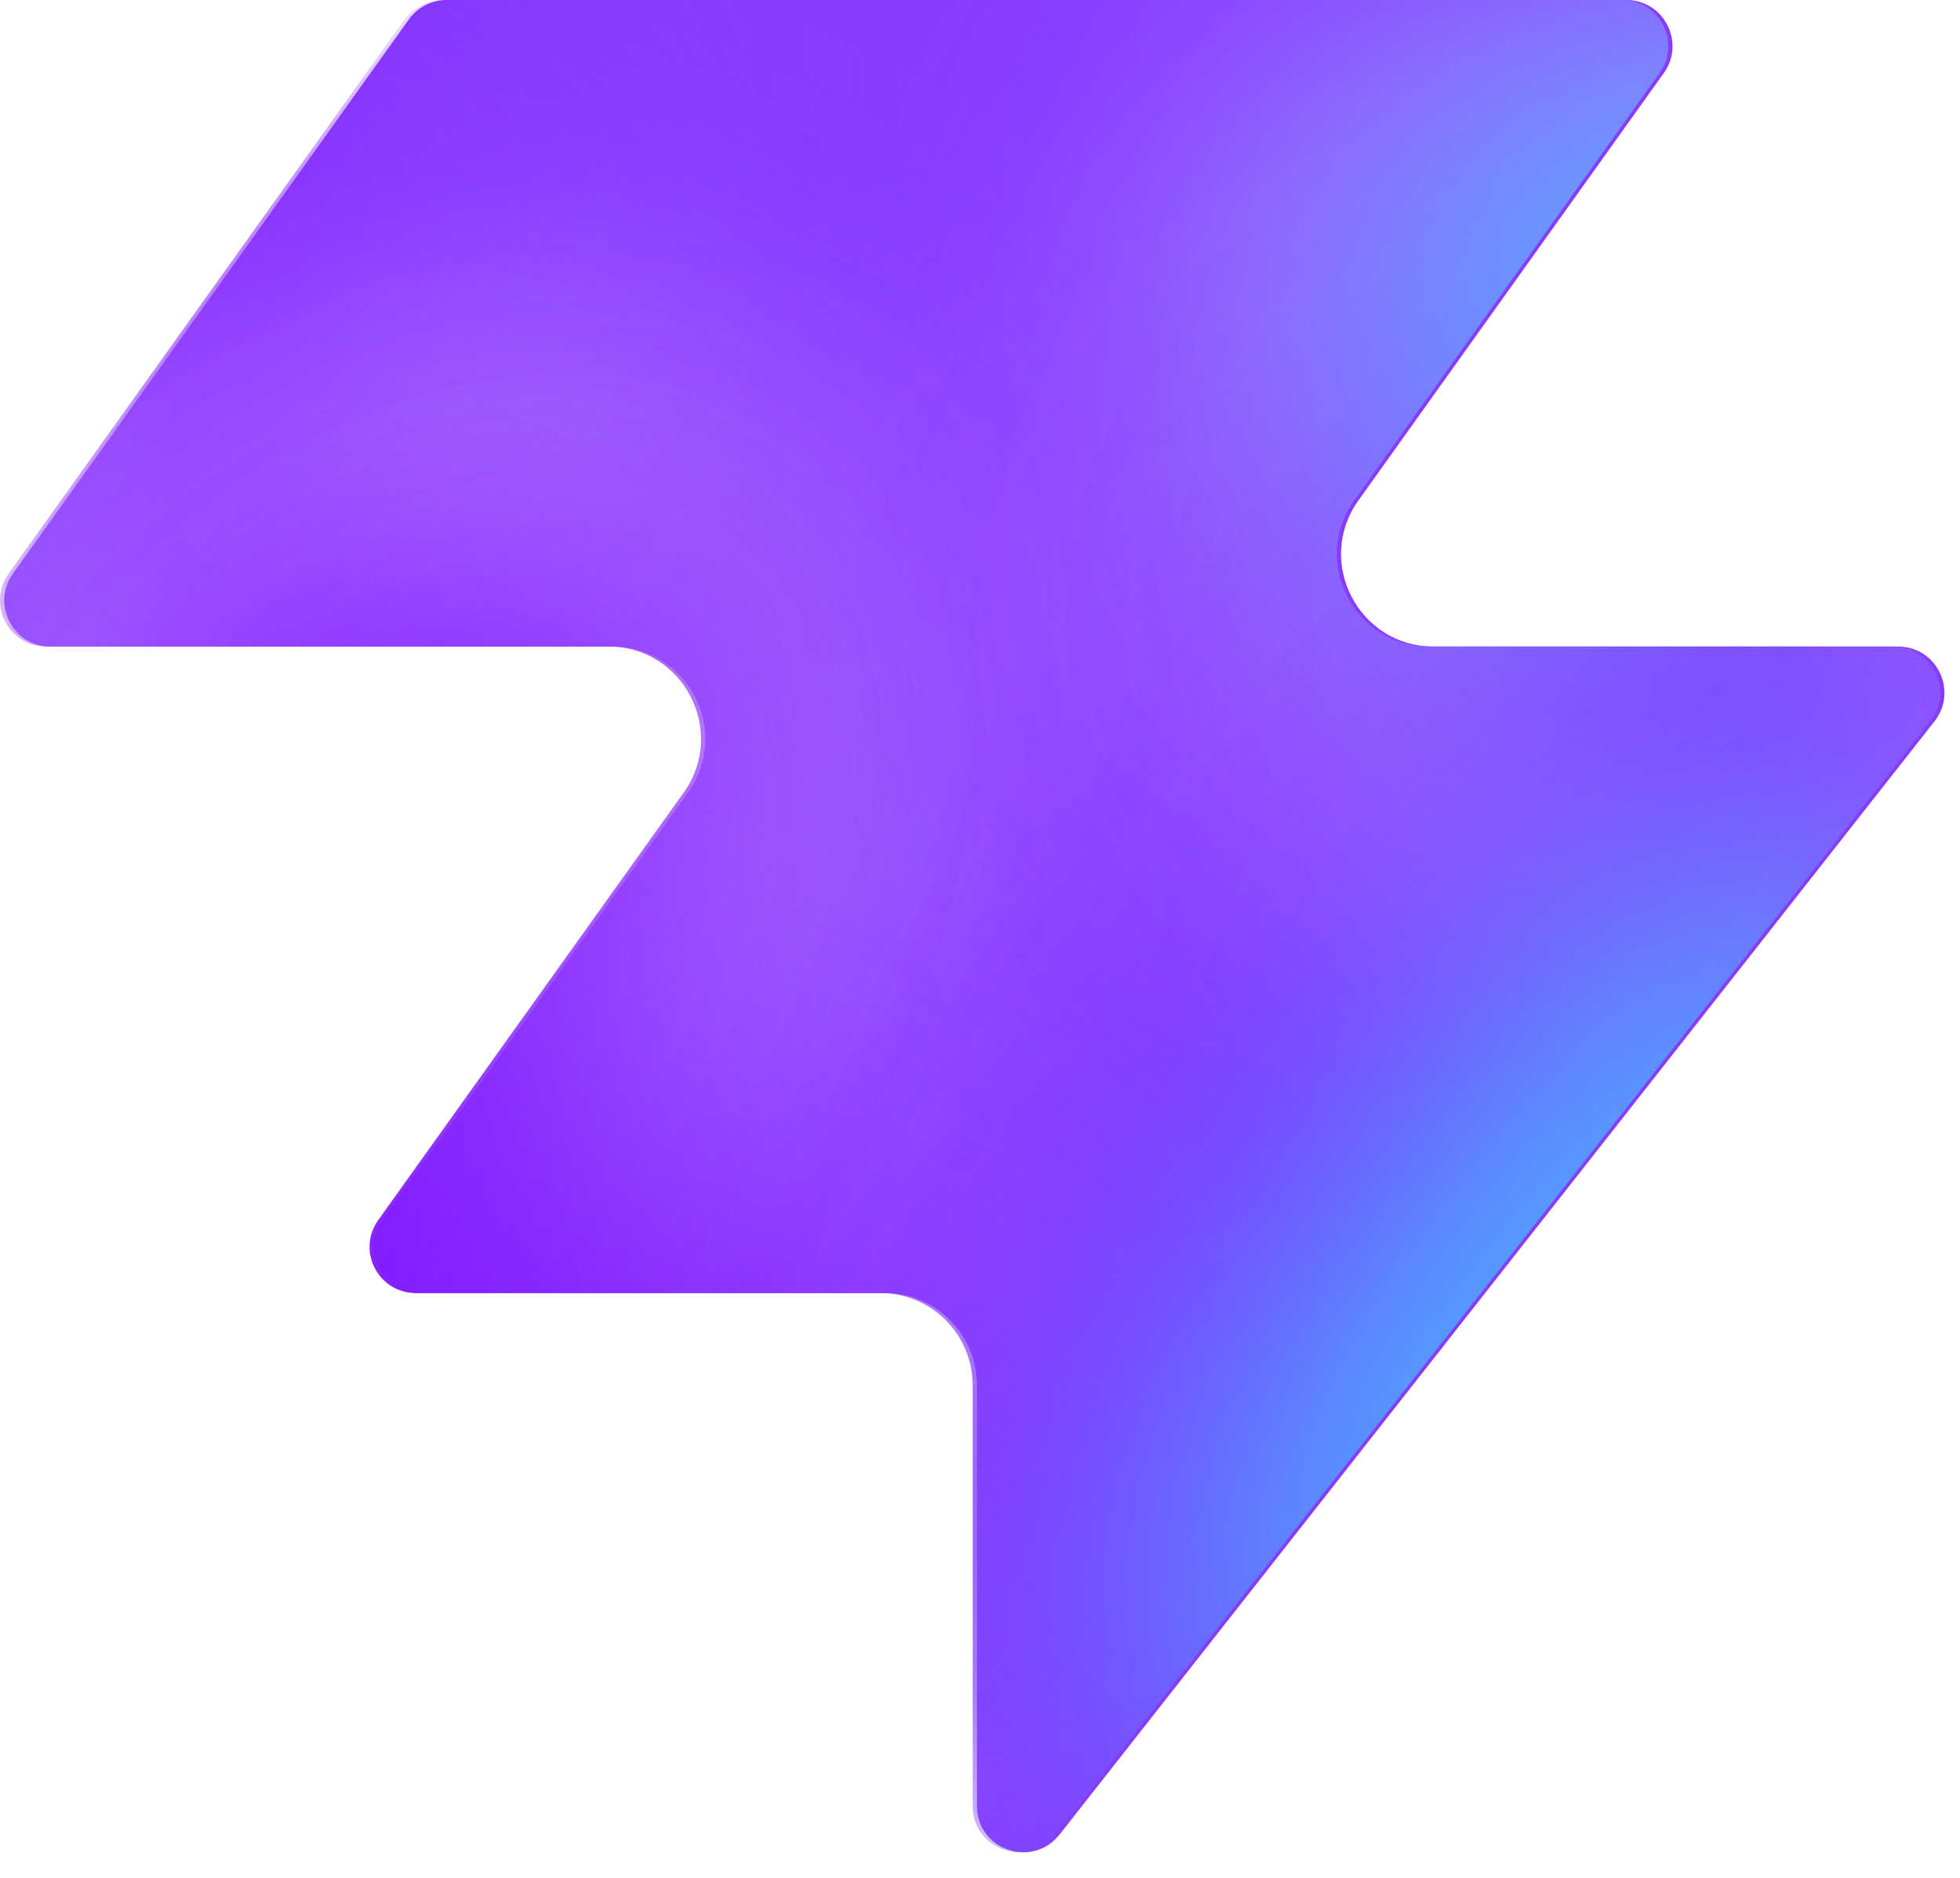
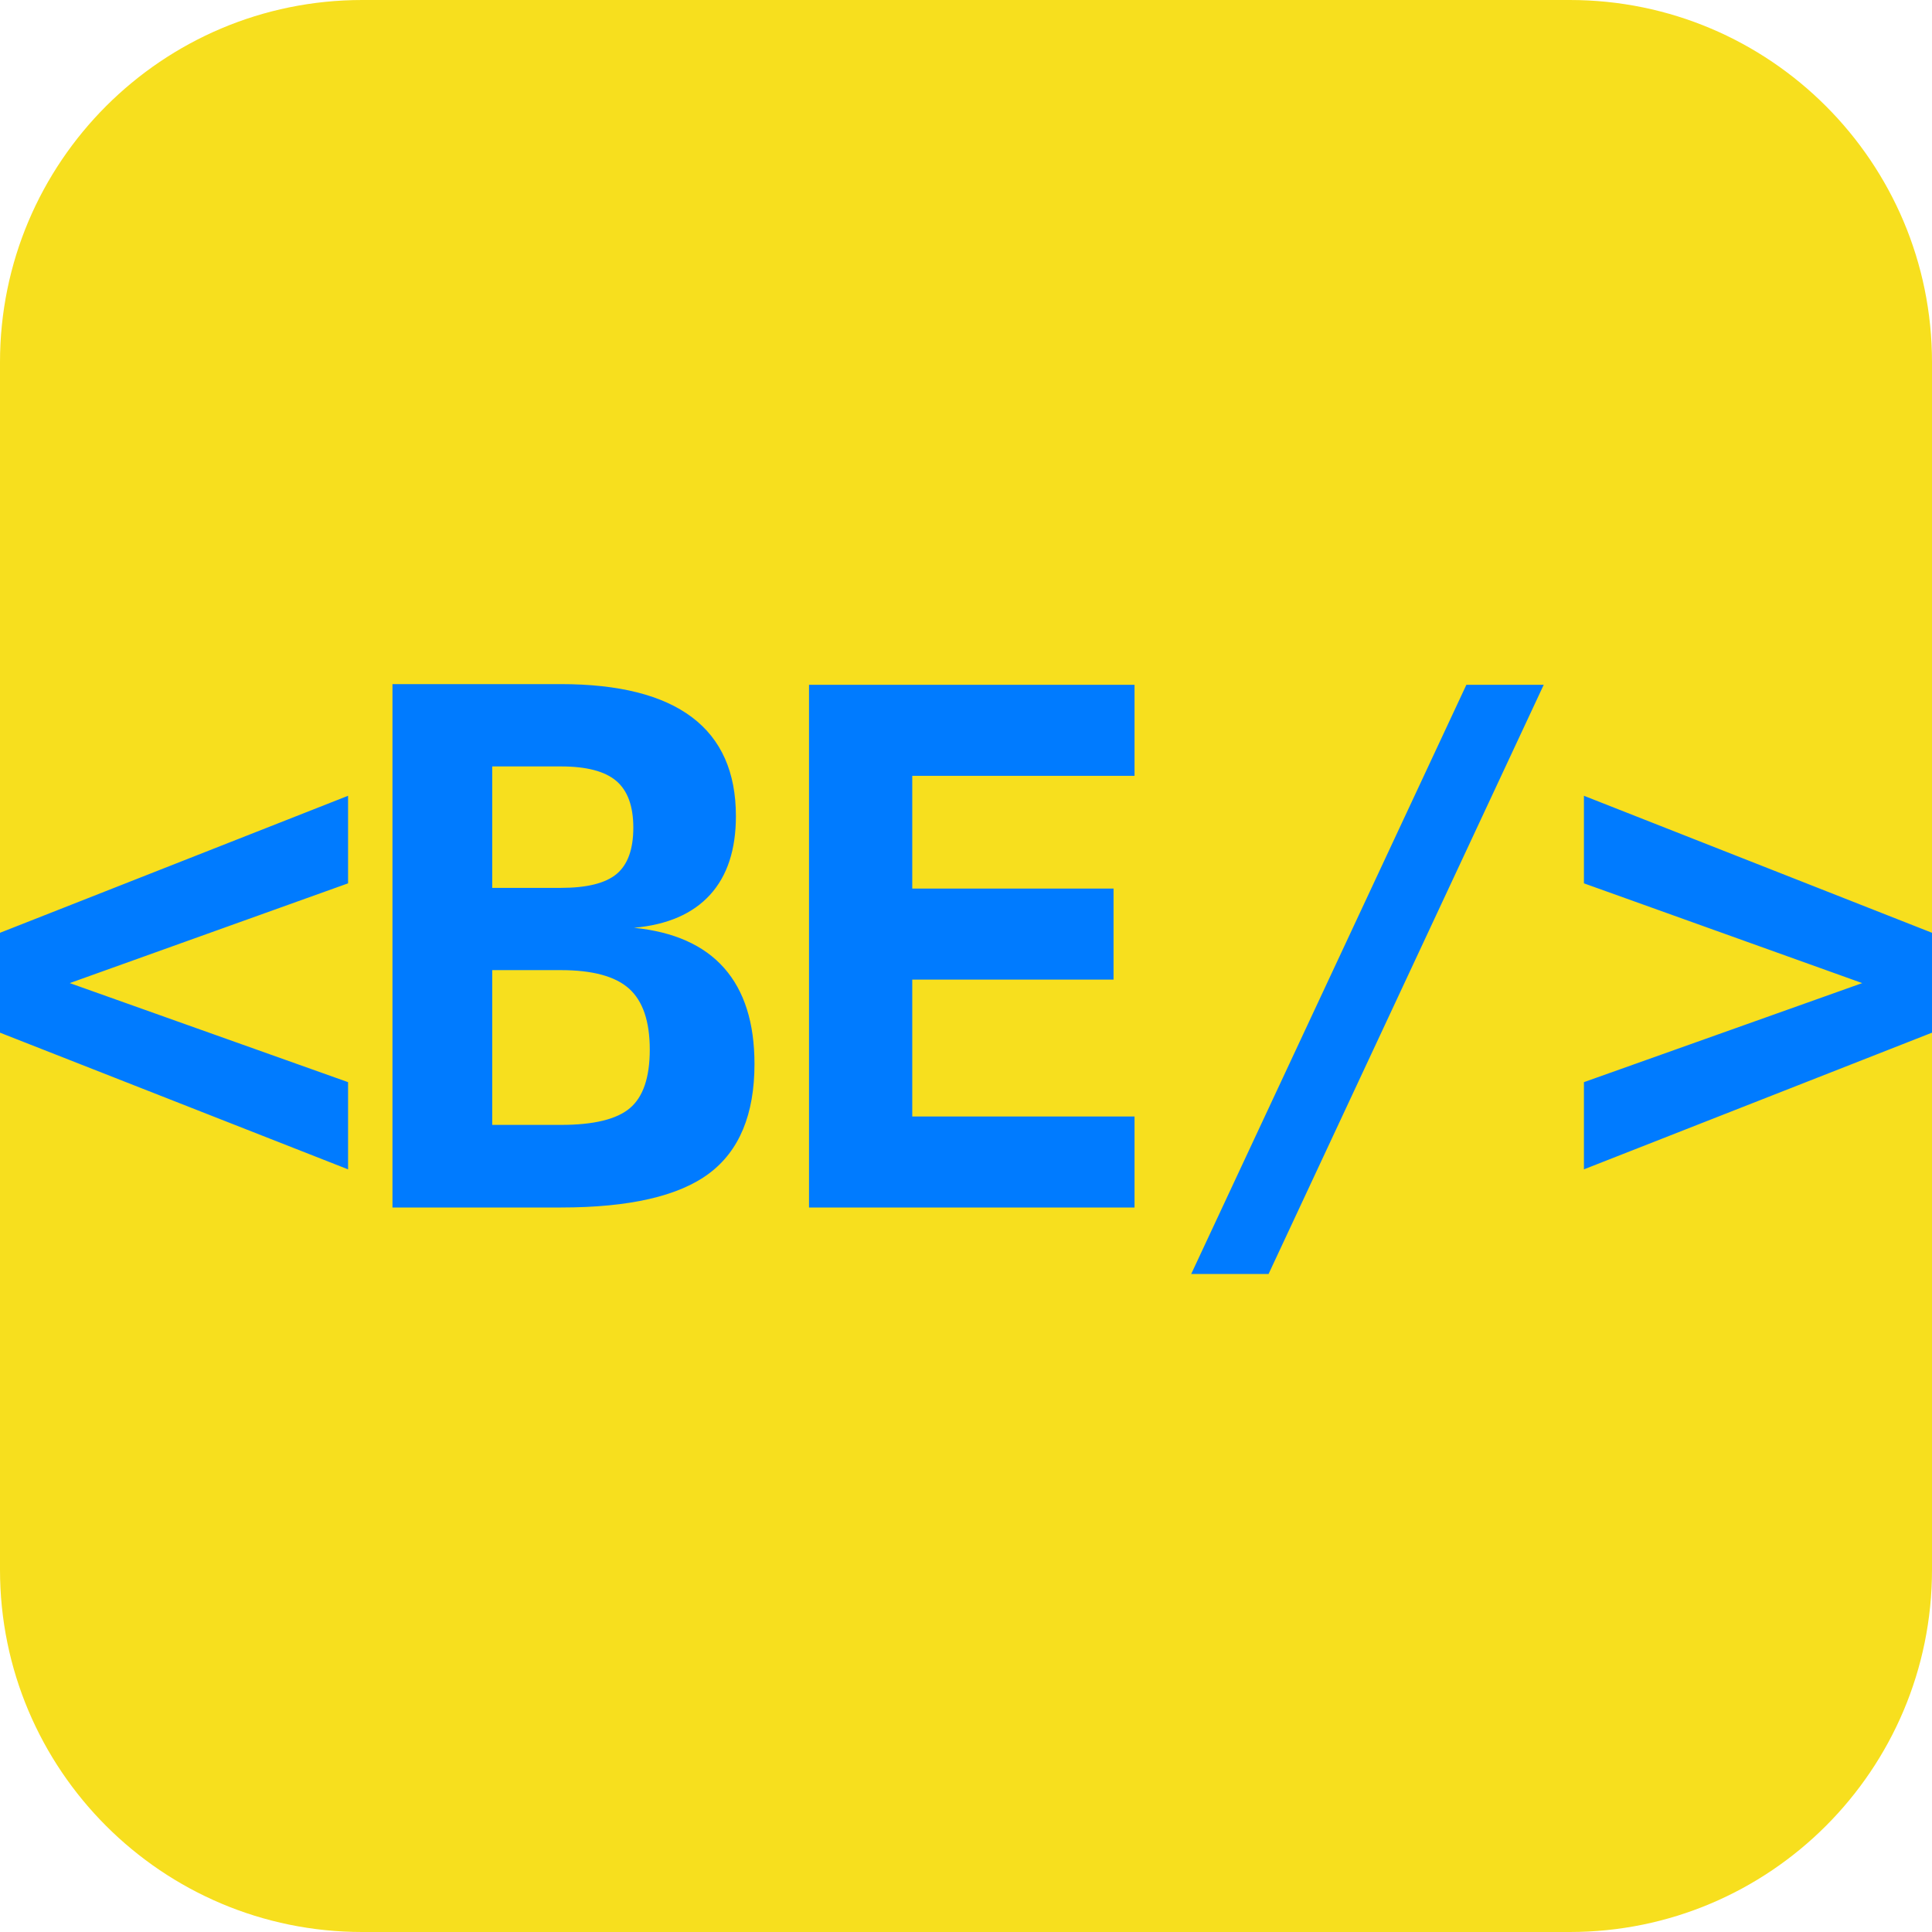
- <svg xmlns="http://www.w3.org/2000/svg" width="48" height="46" fill="none" viewBox="0 0 48 46">
-   <path fill="#863bff" d="M25.946 44.938c-.664.845-2.021.375-2.021-.698V33.937a2.26 2.26 0 0 0-2.262-2.262H10.287c-.92 0-1.456-1.04-.92-1.788l7.48-10.471c1.07-1.497 0-3.578-1.842-3.578H1.237c-.92 0-1.456-1.04-.92-1.788L10.013.474c.214-.297.556-.474.92-.474h28.894c.92 0 1.456 1.04.92 1.788l-7.48 10.471c-1.07 1.498 0 3.579 1.842 3.579h11.377c.943 0 1.473 1.088.89 1.83L25.947 44.94z" style="fill:#863bff;fill:color(display-p3 .525 .23 1);fill-opacity:1" />
-   <mask id="a" width="48" height="46" x="0" y="0" maskUnits="userSpaceOnUse" style="mask-type:alpha">
-     <path fill="#000" d="M25.842 44.938c-.664.844-2.021.375-2.021-.698V33.937a2.26 2.26 0 0 0-2.262-2.262H10.183c-.92 0-1.456-1.04-.92-1.788l7.48-10.471c1.07-1.498 0-3.579-1.842-3.579H1.133c-.92 0-1.456-1.04-.92-1.787L9.91.473c.214-.297.556-.474.92-.474h28.894c.92 0 1.456 1.04.92 1.788l-7.48 10.471c-1.07 1.498 0 3.578 1.842 3.578h11.377c.943 0 1.473 1.088.89 1.832L25.843 44.94z" style="fill:#000;fill-opacity:1" />
-   </mask>
-   <g mask="url(#a)">
-     <g filter="url(#b)">
-       <ellipse cx="5.508" cy="14.704" fill="#ede6ff" rx="5.508" ry="14.704" style="fill:#ede6ff;fill:color(display-p3 .927 .903 1);fill-opacity:1" transform="matrix(.00324 1 1 -.00324 -4.47 31.516)" />
-     </g>
-     <g filter="url(#c)">
-       <ellipse cx="10.399" cy="29.851" fill="#ede6ff" rx="10.399" ry="29.851" style="fill:#ede6ff;fill:color(display-p3 .927 .903 1);fill-opacity:1" transform="matrix(.00324 1 1 -.00324 -39.328 7.883)" />
-     </g>
-     <g filter="url(#d)">
-       <ellipse cx="5.508" cy="30.487" fill="#7e14ff" rx="5.508" ry="30.487" style="fill:#7e14ff;fill:color(display-p3 .492 .077 1);fill-opacity:1" transform="rotate(89.814 -25.913 -14.639)scale(1 -1)" />
-     </g>
-     <g filter="url(#e)">
-       <ellipse cx="5.508" cy="30.599" fill="#7e14ff" rx="5.508" ry="30.599" style="fill:#7e14ff;fill:color(display-p3 .492 .077 1);fill-opacity:1" transform="rotate(89.814 -32.644 -3.334)scale(1 -1)" />
-     </g>
-     <g filter="url(#f)">
-       <ellipse cx="5.508" cy="30.599" fill="#7e14ff" rx="5.508" ry="30.599" style="fill:#7e14ff;fill:color(display-p3 .492 .077 1);fill-opacity:1" transform="matrix(.00324 1 1 -.00324 -34.34 30.47)" />
-     </g>
-     <g filter="url(#g)">
-       <ellipse cx="14.072" cy="22.078" fill="#ede6ff" rx="14.072" ry="22.078" style="fill:#ede6ff;fill:color(display-p3 .927 .903 1);fill-opacity:1" transform="rotate(93.35 24.506 48.493)scale(-1 1)" />
-     </g>
-     <g filter="url(#h)">
-       <ellipse cx="3.47" cy="21.501" fill="#7e14ff" rx="3.47" ry="21.501" style="fill:#7e14ff;fill:color(display-p3 .492 .077 1);fill-opacity:1" transform="rotate(89.009 28.708 47.59)scale(-1 1)" />
-     </g>
-     <g filter="url(#i)">
-       <ellipse cx="3.47" cy="21.501" fill="#7e14ff" rx="3.47" ry="21.501" style="fill:#7e14ff;fill:color(display-p3 .492 .077 1);fill-opacity:1" transform="rotate(89.009 28.708 47.59)scale(-1 1)" />
-     </g>
-     <g filter="url(#j)">
-       <ellipse cx=".387" cy="8.972" fill="#7e14ff" rx="4.407" ry="29.108" style="fill:#7e14ff;fill:color(display-p3 .492 .077 1);fill-opacity:1" transform="rotate(39.51 .387 8.972)" />
-     </g>
-     <g filter="url(#k)">
-       <ellipse cx="47.523" cy="-6.092" fill="#7e14ff" rx="4.407" ry="29.108" style="fill:#7e14ff;fill:color(display-p3 .492 .077 1);fill-opacity:1" transform="rotate(37.892 47.523 -6.092)" />
-     </g>
-     <g filter="url(#l)">
-       <ellipse cx="41.412" cy="6.333" fill="#47bfff" rx="5.971" ry="9.665" style="fill:#47bfff;fill:color(display-p3 .28 .748 1);fill-opacity:1" transform="rotate(37.892 41.412 6.333)" />
-     </g>
-     <g filter="url(#m)">
-       <ellipse cx="-1.879" cy="38.332" fill="#7e14ff" rx="4.407" ry="29.108" style="fill:#7e14ff;fill:color(display-p3 .492 .077 1);fill-opacity:1" transform="rotate(37.892 -1.88 38.332)" />
-     </g>
-     <g filter="url(#n)">
-       <ellipse cx="-1.879" cy="38.332" fill="#7e14ff" rx="4.407" ry="29.108" style="fill:#7e14ff;fill:color(display-p3 .492 .077 1);fill-opacity:1" transform="rotate(37.892 -1.88 38.332)" />
-     </g>
-     <g filter="url(#o)">
-       <ellipse cx="35.651" cy="29.907" fill="#7e14ff" rx="4.407" ry="29.108" style="fill:#7e14ff;fill:color(display-p3 .492 .077 1);fill-opacity:1" transform="rotate(37.892 35.651 29.907)" />
-     </g>
-     <g filter="url(#p)">
-       <ellipse cx="38.418" cy="32.4" fill="#47bfff" rx="5.971" ry="15.297" style="fill:#47bfff;fill:color(display-p3 .28 .748 1);fill-opacity:1" transform="rotate(37.892 38.418 32.4)" />
-     </g>
-   </g>
-   <defs>
-     <filter id="b" width="60.045" height="41.654" x="-19.77" y="16.149" color-interpolation-filters="sRGB" filterUnits="userSpaceOnUse">
-       <feFlood flood-opacity="0" result="BackgroundImageFix" />
-       <feBlend in="SourceGraphic" in2="BackgroundImageFix" result="shape" />
-       <feGaussianBlur result="effect1_foregroundBlur_2002_17158" stdDeviation="7.659" />
-     </filter>
-     <filter id="c" width="90.34" height="51.437" x="-54.613" y="-7.533" color-interpolation-filters="sRGB" filterUnits="userSpaceOnUse">
-       <feFlood flood-opacity="0" result="BackgroundImageFix" />
-       <feBlend in="SourceGraphic" in2="BackgroundImageFix" result="shape" />
-       <feGaussianBlur result="effect1_foregroundBlur_2002_17158" stdDeviation="7.659" />
-     </filter>
-     <filter id="d" width="79.355" height="29.4" x="-49.64" y="2.03" color-interpolation-filters="sRGB" filterUnits="userSpaceOnUse">
-       <feFlood flood-opacity="0" result="BackgroundImageFix" />
-       <feBlend in="SourceGraphic" in2="BackgroundImageFix" result="shape" />
-       <feGaussianBlur result="effect1_foregroundBlur_2002_17158" stdDeviation="4.596" />
-     </filter>
-     <filter id="e" width="79.579" height="29.4" x="-45.045" y="20.029" color-interpolation-filters="sRGB" filterUnits="userSpaceOnUse">
-       <feFlood flood-opacity="0" result="BackgroundImageFix" />
-       <feBlend in="SourceGraphic" in2="BackgroundImageFix" result="shape" />
-       <feGaussianBlur result="effect1_foregroundBlur_2002_17158" stdDeviation="4.596" />
-     </filter>
-     <filter id="f" width="79.579" height="29.4" x="-43.513" y="21.178" color-interpolation-filters="sRGB" filterUnits="userSpaceOnUse">
-       <feFlood flood-opacity="0" result="BackgroundImageFix" />
-       <feBlend in="SourceGraphic" in2="BackgroundImageFix" result="shape" />
-       <feGaussianBlur result="effect1_foregroundBlur_2002_17158" stdDeviation="4.596" />
-     </filter>
-     <filter id="g" width="74.749" height="58.852" x="15.756" y="-17.901" color-interpolation-filters="sRGB" filterUnits="userSpaceOnUse">
-       <feFlood flood-opacity="0" result="BackgroundImageFix" />
-       <feBlend in="SourceGraphic" in2="BackgroundImageFix" result="shape" />
-       <feGaussianBlur result="effect1_foregroundBlur_2002_17158" stdDeviation="7.659" />
-     </filter>
-     <filter id="h" width="61.377" height="25.362" x="23.548" y="2.284" color-interpolation-filters="sRGB" filterUnits="userSpaceOnUse">
-       <feFlood flood-opacity="0" result="BackgroundImageFix" />
-       <feBlend in="SourceGraphic" in2="BackgroundImageFix" result="shape" />
-       <feGaussianBlur result="effect1_foregroundBlur_2002_17158" stdDeviation="4.596" />
-     </filter>
-     <filter id="i" width="61.377" height="25.362" x="23.548" y="2.284" color-interpolation-filters="sRGB" filterUnits="userSpaceOnUse">
-       <feFlood flood-opacity="0" result="BackgroundImageFix" />
-       <feBlend in="SourceGraphic" in2="BackgroundImageFix" result="shape" />
-       <feGaussianBlur result="effect1_foregroundBlur_2002_17158" stdDeviation="4.596" />
-     </filter>
-     <filter id="j" width="56.045" height="63.649" x="-27.636" y="-22.853" color-interpolation-filters="sRGB" filterUnits="userSpaceOnUse">
-       <feFlood flood-opacity="0" result="BackgroundImageFix" />
-       <feBlend in="SourceGraphic" in2="BackgroundImageFix" result="shape" />
-       <feGaussianBlur result="effect1_foregroundBlur_2002_17158" stdDeviation="4.596" />
-     </filter>
-     <filter id="k" width="54.814" height="64.646" x="20.116" y="-38.415" color-interpolation-filters="sRGB" filterUnits="userSpaceOnUse">
-       <feFlood flood-opacity="0" result="BackgroundImageFix" />
-       <feBlend in="SourceGraphic" in2="BackgroundImageFix" result="shape" />
-       <feGaussianBlur result="effect1_foregroundBlur_2002_17158" stdDeviation="4.596" />
-     </filter>
-     <filter id="l" width="33.541" height="35.313" x="24.641" y="-11.323" color-interpolation-filters="sRGB" filterUnits="userSpaceOnUse">
-       <feFlood flood-opacity="0" result="BackgroundImageFix" />
-       <feBlend in="SourceGraphic" in2="BackgroundImageFix" result="shape" />
-       <feGaussianBlur result="effect1_foregroundBlur_2002_17158" stdDeviation="4.596" />
-     </filter>
-     <filter id="m" width="54.814" height="64.646" x="-29.286" y="6.009" color-interpolation-filters="sRGB" filterUnits="userSpaceOnUse">
-       <feFlood flood-opacity="0" result="BackgroundImageFix" />
-       <feBlend in="SourceGraphic" in2="BackgroundImageFix" result="shape" />
-       <feGaussianBlur result="effect1_foregroundBlur_2002_17158" stdDeviation="4.596" />
-     </filter>
-     <filter id="n" width="54.814" height="64.646" x="-29.286" y="6.009" color-interpolation-filters="sRGB" filterUnits="userSpaceOnUse">
-       <feFlood flood-opacity="0" result="BackgroundImageFix" />
-       <feBlend in="SourceGraphic" in2="BackgroundImageFix" result="shape" />
-       <feGaussianBlur result="effect1_foregroundBlur_2002_17158" stdDeviation="4.596" />
-     </filter>
-     <filter id="o" width="54.814" height="64.646" x="8.244" y="-2.416" color-interpolation-filters="sRGB" filterUnits="userSpaceOnUse">
-       <feFlood flood-opacity="0" result="BackgroundImageFix" />
-       <feBlend in="SourceGraphic" in2="BackgroundImageFix" result="shape" />
-       <feGaussianBlur result="effect1_foregroundBlur_2002_17158" stdDeviation="4.596" />
-     </filter>
-     <filter id="p" width="39.409" height="43.623" x="18.713" y="10.588" color-interpolation-filters="sRGB" filterUnits="userSpaceOnUse">
-       <feFlood flood-opacity="0" result="BackgroundImageFix" />
-       <feBlend in="SourceGraphic" in2="BackgroundImageFix" result="shape" />
-       <feGaussianBlur result="effect1_foregroundBlur_2002_17158" stdDeviation="4.596" />
-     </filter>
-   </defs>
+ <svg xmlns="http://www.w3.org/2000/svg" viewBox="0 0 512 512" width="100%" height="100%">
+   <rect width="512" height="512" rx="96" fill="#F7DF1E" />
+   <text x="256" y="320" font-family="ui-monospace, SFMono-Regular, 'Fira Code', 'JetBrains Mono', monospace" font-weight="900" font-size="190" fill="#007BFF" text-anchor="middle" letter-spacing="-8">
+     &lt;BE/&gt;
+   </text>
</svg>
